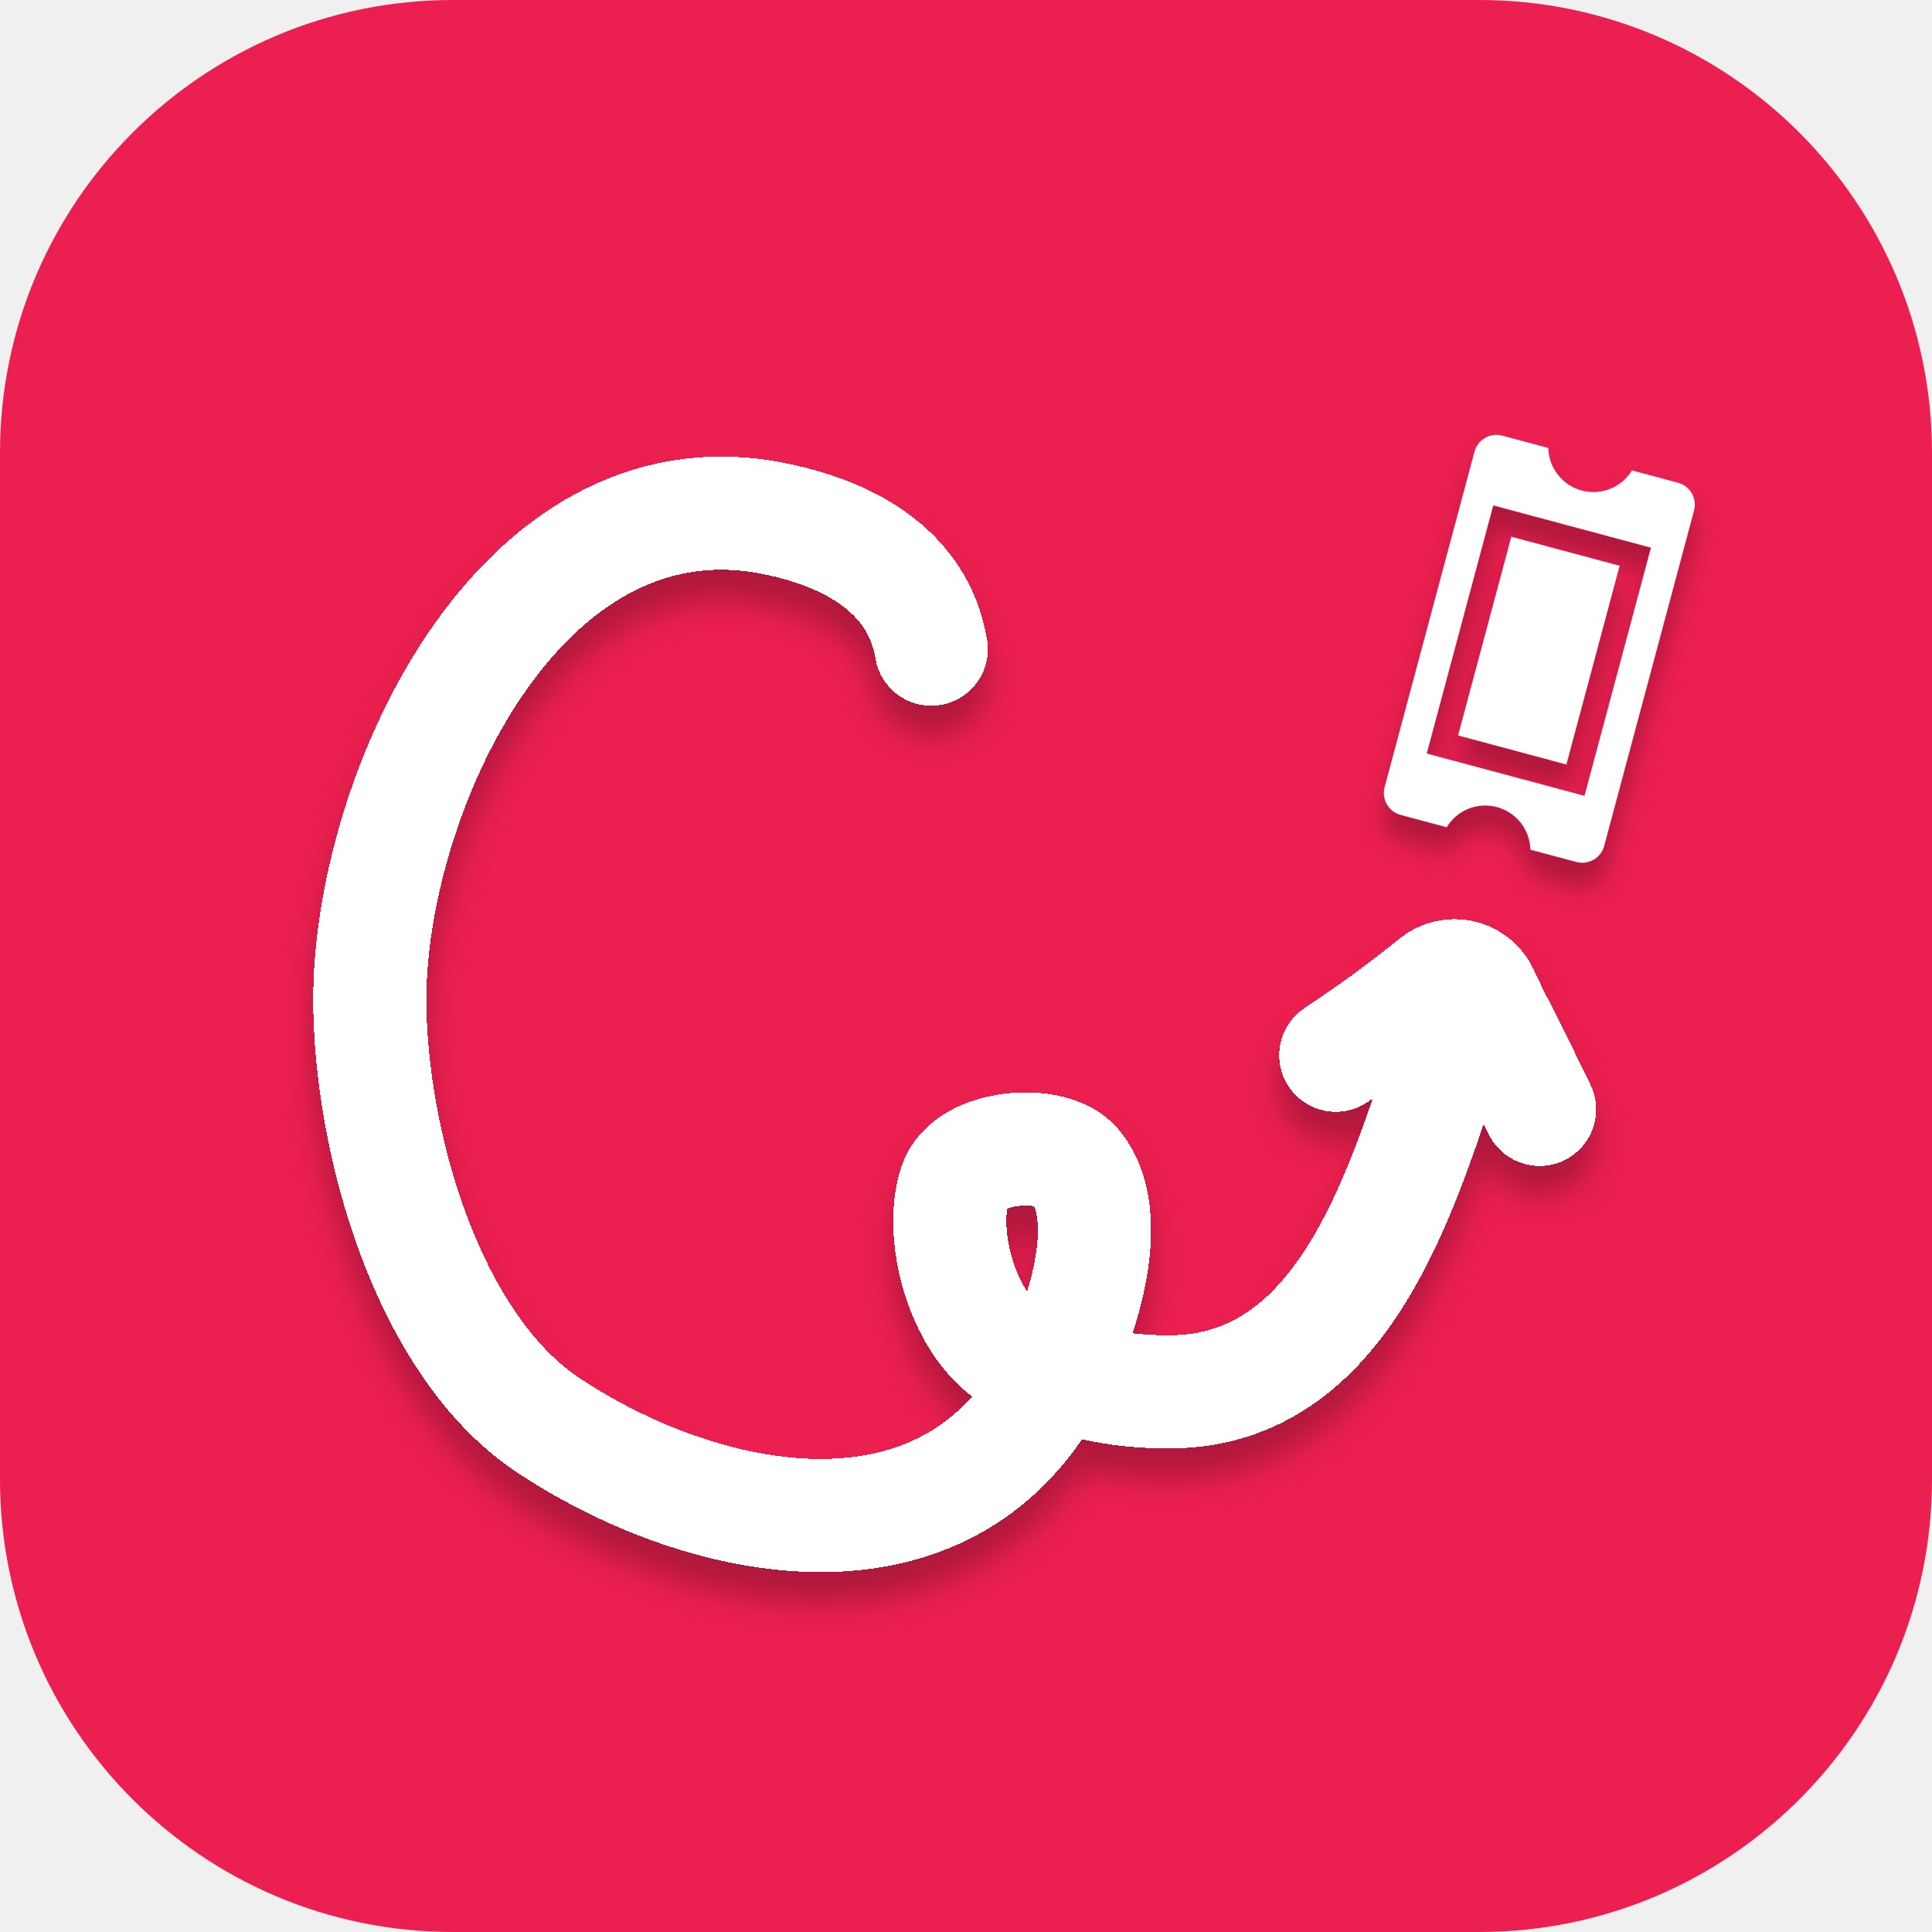
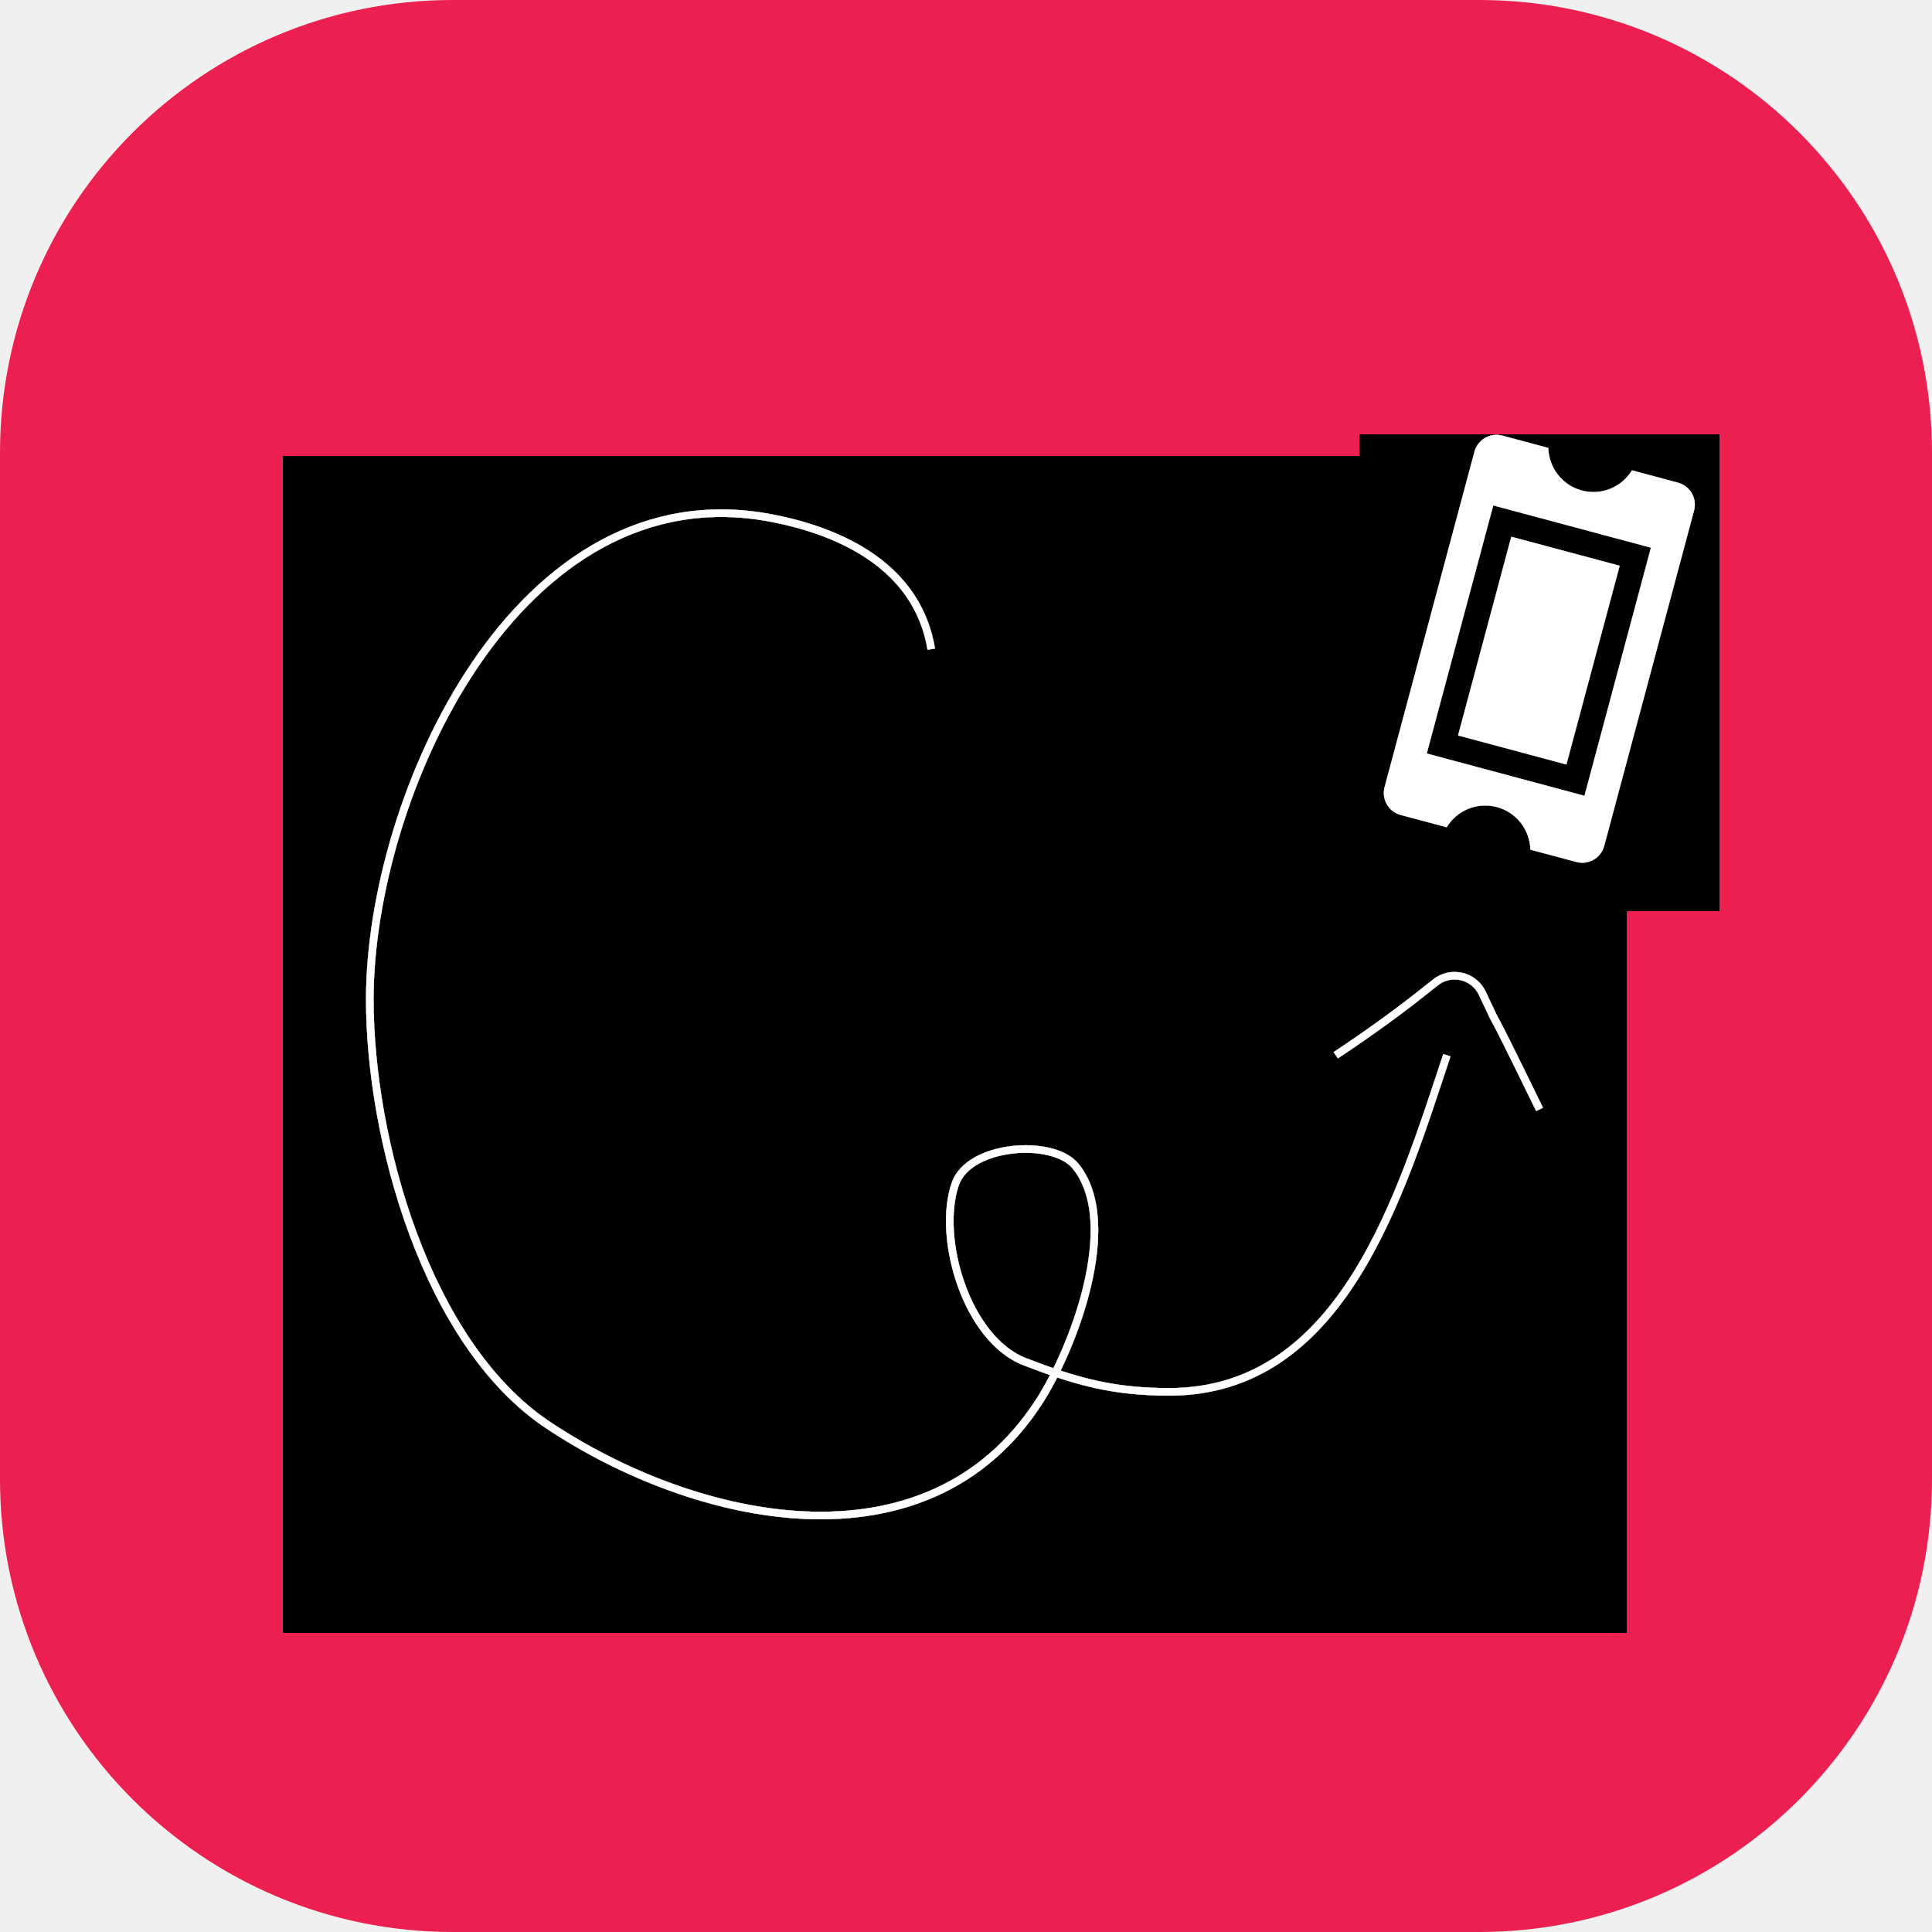
<svg xmlns="http://www.w3.org/2000/svg" width="256" height="256" viewBox="0 0 256 256" fill="none">
  <path d="M196 0H60C26.863 0 0 26.863 0 60V196C0 229.137 26.863 256 60 256H196C229.137 256 256 229.137 256 196V60C256 26.863 229.137 0 196 0Z" fill="#EB1F50" />
  <g filter="url(#filter0_d_107_819)">
-     <path d="M123.4 86.015C121.594 75.18 111.631 70.449 102.215 68.646C68.556 62.201 49 105.471 49 132.415C49 150.949 56.495 178.078 72.6 188.815C92.098 201.813 122.739 208.722 137.65 185.782C142.071 178.981 148.697 162.074 142.5 154.5C139.524 150.862 128.4 151.625 126.582 156.876C124.119 163.992 128.041 177.455 135.819 180.447C142.658 183.077 147.512 184.428 154.93 184.428C177.973 184.428 185.636 158.075 191.719 139.825M177 139.825C181.721 136.677 185.514 133.948 190.18 130.192C192.227 128.544 195.296 129.232 196.41 131.611C199.862 138.982 195.502 129.557 204 147" stroke="white" stroke-width="15" stroke-linecap="round" shape-rendering="crispEdges" />
+     <path d="M123.4 86.015C121.594 75.18 111.631 70.449 102.215 68.646C68.556 62.201 49 105.471 49 132.415C49 150.949 56.495 178.078 72.6 188.815C92.098 201.813 122.739 208.722 137.65 185.782C142.071 178.981 148.697 162.074 142.5 154.5C139.524 150.862 128.4 151.625 126.582 156.876C124.119 163.992 128.041 177.455 135.819 180.447C142.658 183.077 147.512 184.428 154.93 184.428C177.973 184.428 185.636 158.075 191.719 139.825M177 139.825C181.721 136.677 185.514 133.948 190.18 130.192C192.227 128.544 195.296 129.232 196.41 131.611C199.862 138.982 195.502 129.557 204 147" stroke="white" strokeWidth="15" strokeLinecap="round" shapeRendering="crispEdges" />
  </g>
  <g filter="url(#filter1_d_107_819)">
    <path d="M193.207 97.445L207.553 101.294L214.607 74.967L200.259 71.127L193.207 97.445ZM222.353 63.967L216.249 62.329C215.576 63.433 214.564 64.29 213.363 64.771C212.163 65.252 210.839 65.331 209.59 64.996C208.341 64.662 207.233 63.932 206.434 62.916C205.635 61.899 205.186 60.651 205.155 59.358L199.05 57.721C198.283 57.519 197.468 57.628 196.781 58.024C196.094 58.421 195.592 59.073 195.383 59.838L183.468 104.308C183.266 105.075 183.375 105.89 183.771 106.577C184.168 107.264 184.82 107.766 185.585 107.975L191.689 109.606C192.361 108.5 193.374 107.642 194.576 107.16C195.777 106.678 197.102 106.599 198.353 106.934C199.603 107.27 200.711 108.001 201.51 109.019C202.309 110.038 202.757 111.287 202.786 112.581L208.89 114.213C209.657 114.416 210.473 114.308 211.16 113.911C211.847 113.514 212.349 112.862 212.557 112.096L224.47 67.634C224.674 66.867 224.565 66.05 224.169 65.363C223.772 64.676 223.119 64.174 222.353 63.967ZM209.955 105.455L189.046 99.848L197.859 66.964L218.765 72.566L209.955 105.455Z" fill="white" />
  </g>
  <defs>
-     <filter id="filter0_d_107_819" x="37.5" y="60.49" width="178.002" height="155.823" filterUnits="userSpaceOnUse" color-interpolation-filters="sRGB">
-       <feFlood flood-opacity="0" result="BackgroundImageFix" />
+     <filter id="filter0_d_107_819" x="37.5" y="60.49" width="178.002" height="155.823" filterUnits="userSpaceOnUse" colorInterpolationFilters="sRGB">
+       <feFlood floodOpacity="0" result="BackgroundImageFix" />
      <feColorMatrix in="SourceAlpha" type="matrix" values="0 0 0 0 0 0 0 0 0 0 0 0 0 0 0 0 0 0 127 0" result="hardAlpha" />
      <feOffset dy="4" />
      <feGaussianBlur stdDeviation="2" />
      <feComposite in2="hardAlpha" operator="out" />
      <feColorMatrix type="matrix" values="0 0 0 0 0 0 0 0 0 0 0 0 0 0 0 0 0 0 0.25 0" />
      <feBlend mode="normal" in2="BackgroundImageFix" result="effect1_dropShadow_107_819" />
      <feBlend mode="normal" in="SourceGraphic" in2="effect1_dropShadow_107_819" result="shape" />
    </filter>
-     <filter id="filter1_d_107_819" x="180.168" y="57.621" width="47.602" height="63.092" filterUnits="userSpaceOnUse" color-interpolation-filters="sRGB">
-       <feFlood flood-opacity="0" result="BackgroundImageFix" />
+     <filter id="filter1_d_107_819" x="180.168" y="57.621" width="47.602" height="63.092" filterUnits="userSpaceOnUse" colorInterpolationFilters="sRGB">
+       <feFlood floodOpacity="0" result="BackgroundImageFix" />
      <feColorMatrix in="SourceAlpha" type="matrix" values="0 0 0 0 0 0 0 0 0 0 0 0 0 0 0 0 0 0 127 0" result="hardAlpha" />
      <feOffset dy="3.2" />
      <feGaussianBlur stdDeviation="1.6" />
      <feComposite in2="hardAlpha" operator="out" />
      <feColorMatrix type="matrix" values="0 0 0 0 0 0 0 0 0 0 0 0 0 0 0 0 0 0 0.25 0" />
      <feBlend mode="normal" in2="BackgroundImageFix" result="effect1_dropShadow_107_819" />
      <feBlend mode="normal" in="SourceGraphic" in2="effect1_dropShadow_107_819" result="shape" />
    </filter>
  </defs>
</svg>
